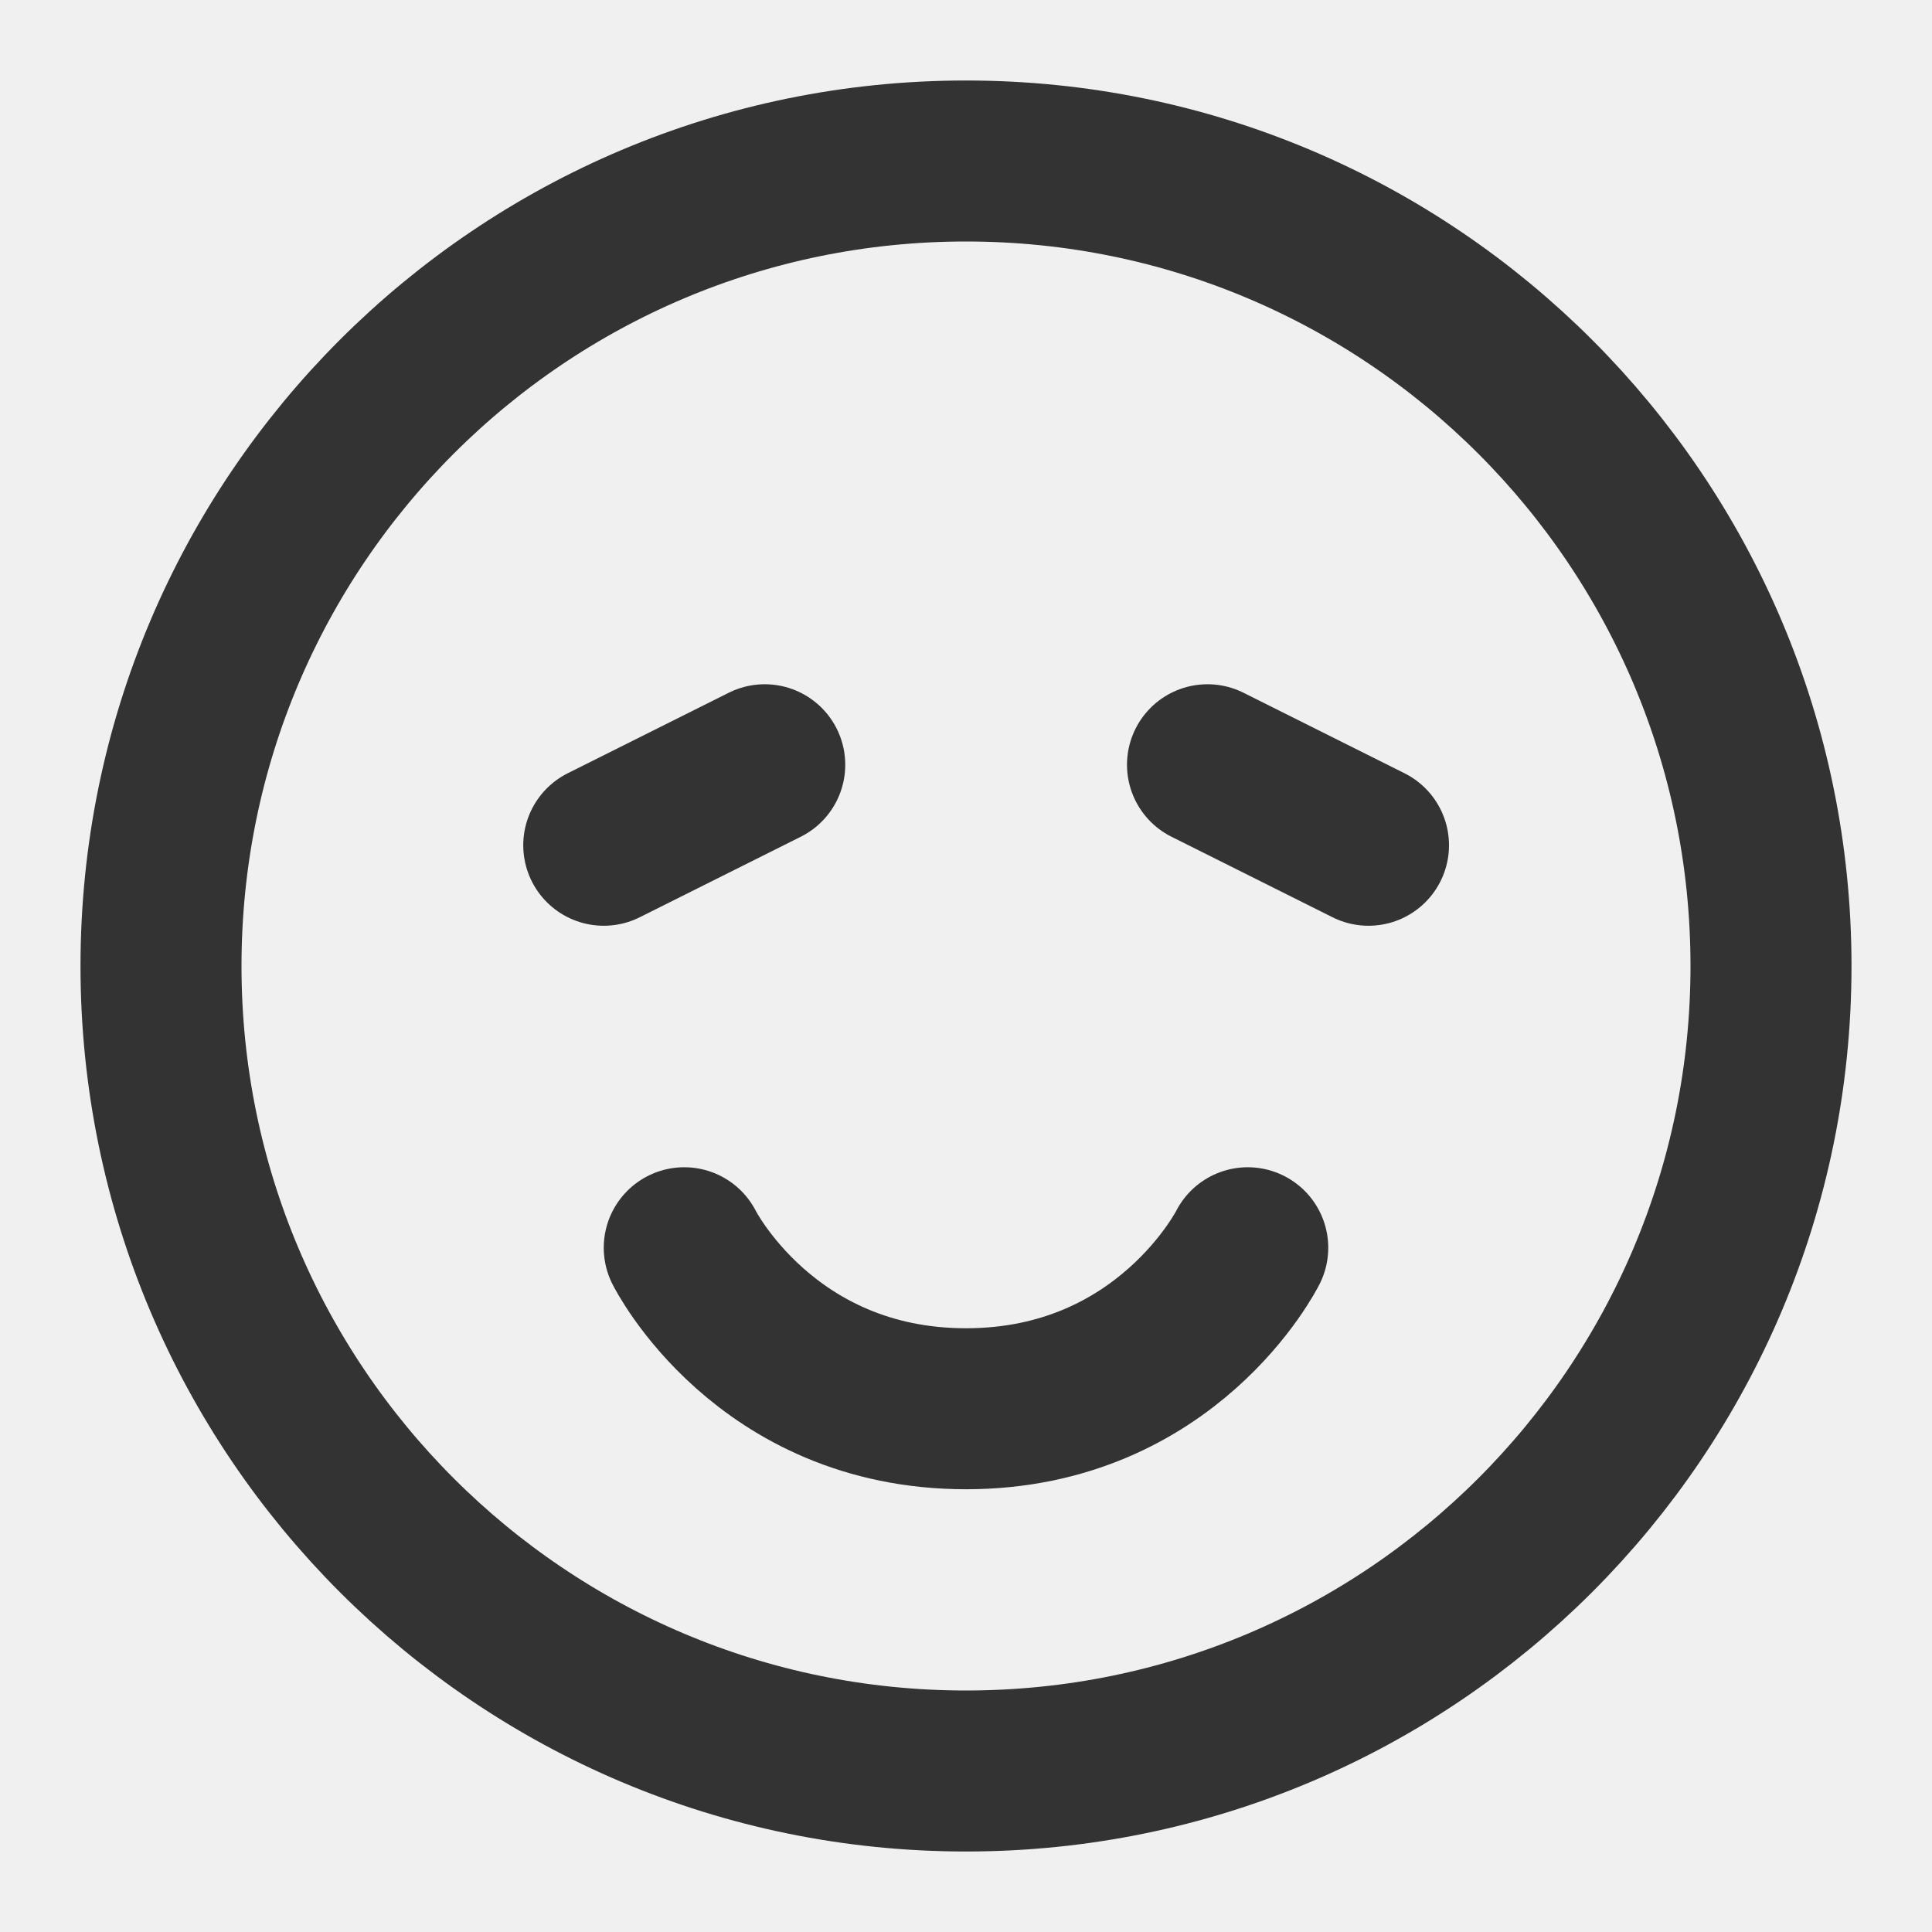
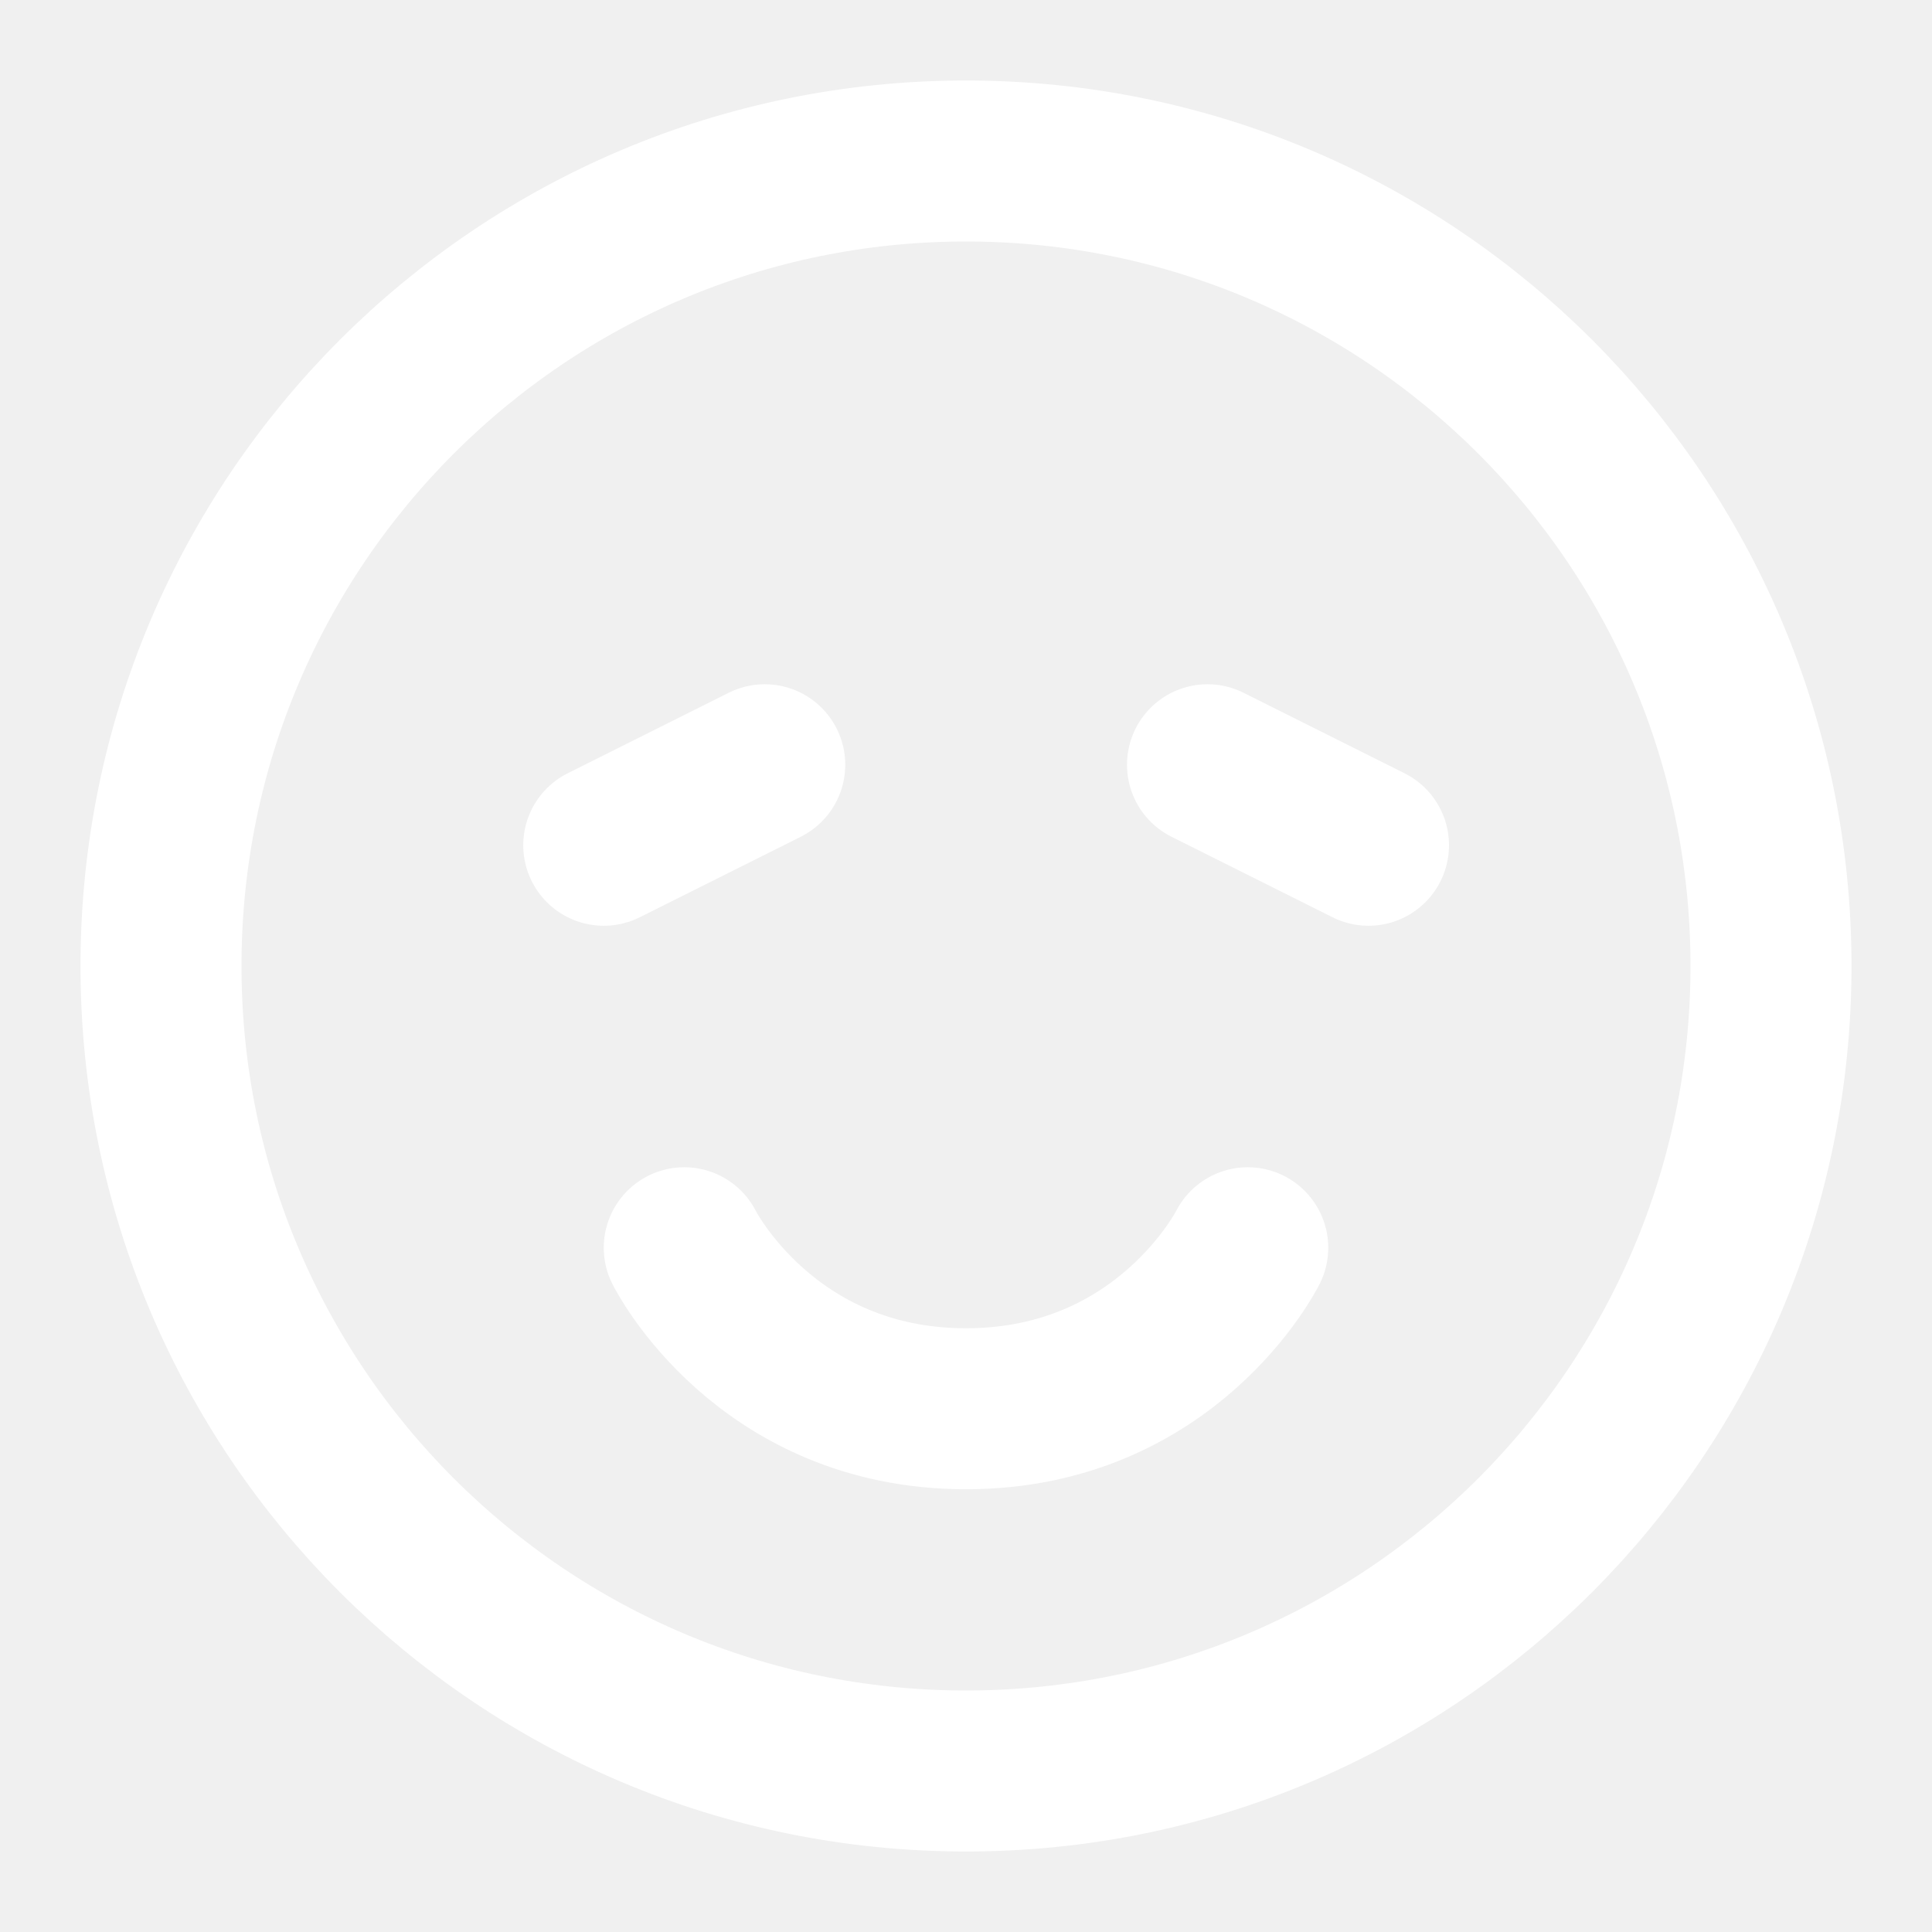
<svg xmlns="http://www.w3.org/2000/svg" width="24" height="24" viewBox="0 0 48 48" fill="none">
  <rect width="48" height="48" fill="white" fill-opacity="0.01" />
-   <path d="M24 44C35.046 44 44 35.046 44 24C44 12.954 35.046 4 24 4C12.954 4 4 12.954 4 24C4 35.046 12.954 44 24 44Z" fill="none" stroke="#333" stroke-width="4" stroke-linejoin="round" />
-   <path d="M34 21L30 19" stroke="#333" stroke-width="4" stroke-linecap="round" stroke-linejoin="round" />
-   <path d="M19 19L15 21" stroke="#333" stroke-width="4" stroke-linecap="round" stroke-linejoin="round" />
-   <path d="M31 31C31 31 29 35 24 35C19 35 17 31 17 31" stroke="#333" stroke-width="4" stroke-linecap="round" stroke-linejoin="round" />
+   <path d="M24 44C35.046 44 44 35.046 44 24C44 12.954 35.046 4 24 4C12.954 4 4 12.954 4 24C4 35.046 12.954 44 24 44Z" fill="none" stroke="#fff" stroke-width="4" stroke-linejoin="round" />
+   <path d="M34 21L30 19" stroke="#fff" stroke-width="4" stroke-linecap="round" stroke-linejoin="round" />
+   <path d="M19 19L15 21" stroke="#fff" stroke-width="4" stroke-linecap="round" stroke-linejoin="round" />
+   <path d="M31 31C31 31 29 35 24 35C19 35 17 31 17 31" stroke="#fff" stroke-width="4" stroke-linecap="round" stroke-linejoin="round" />
</svg>
